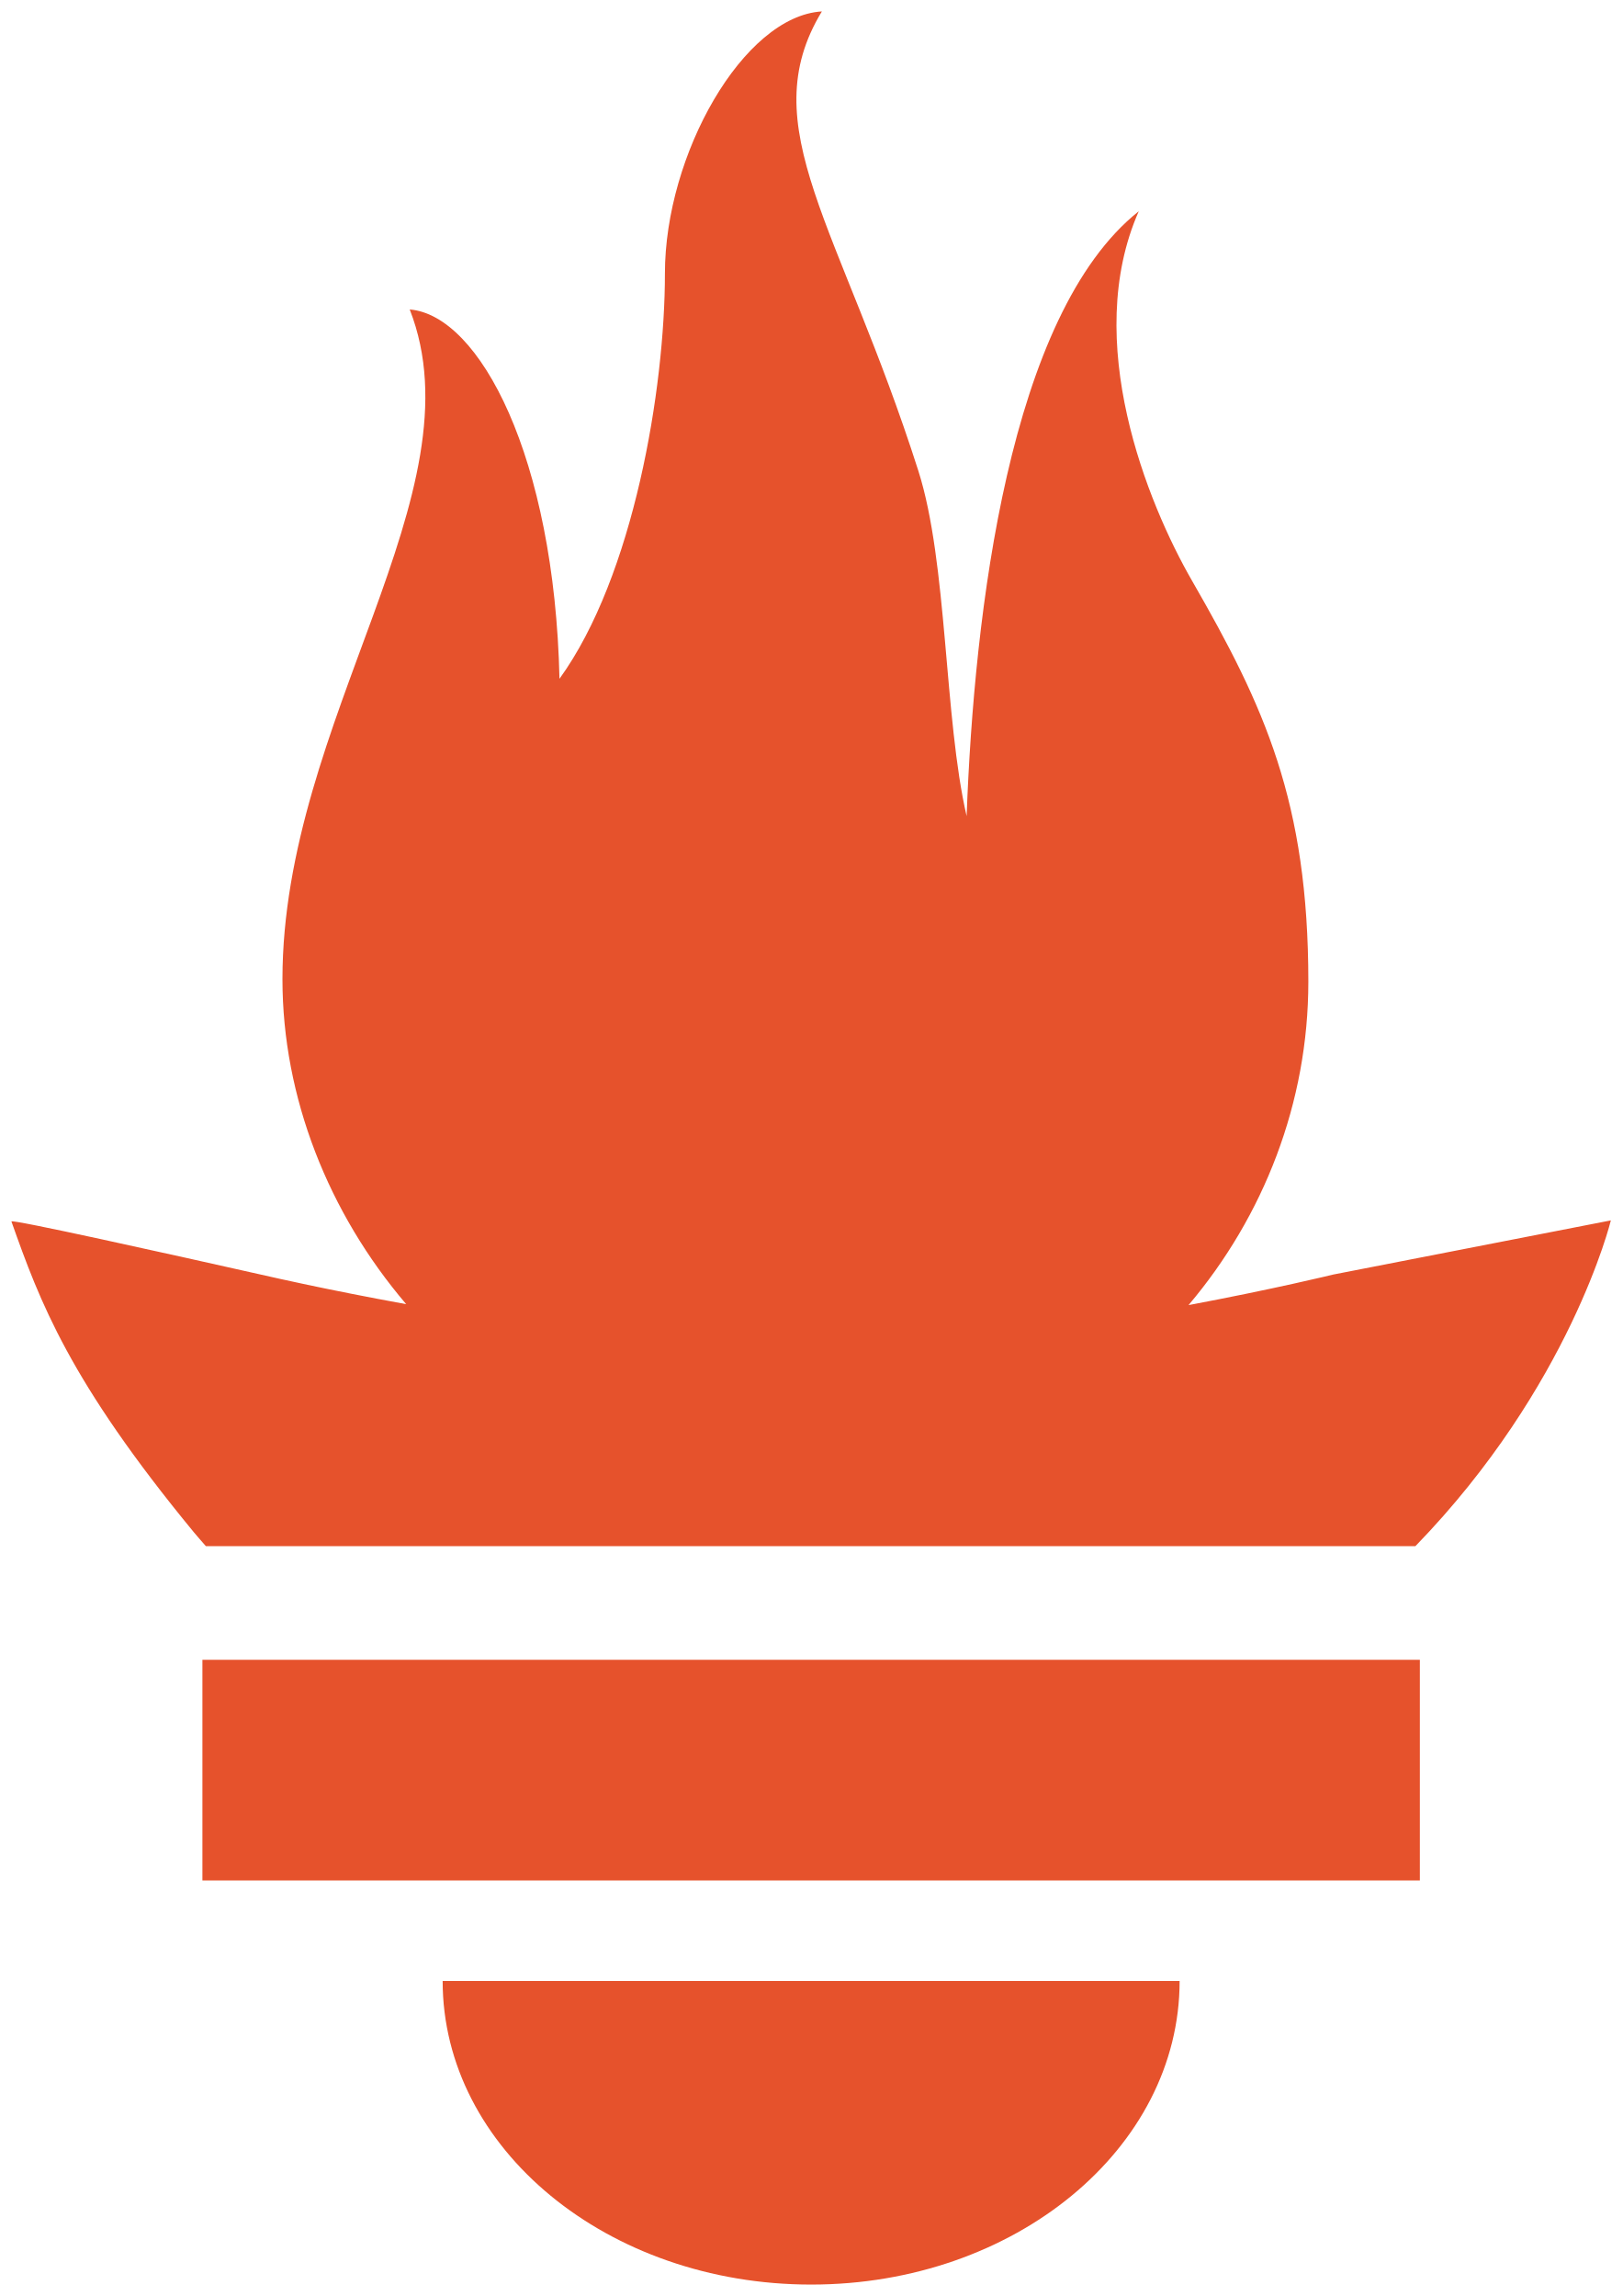
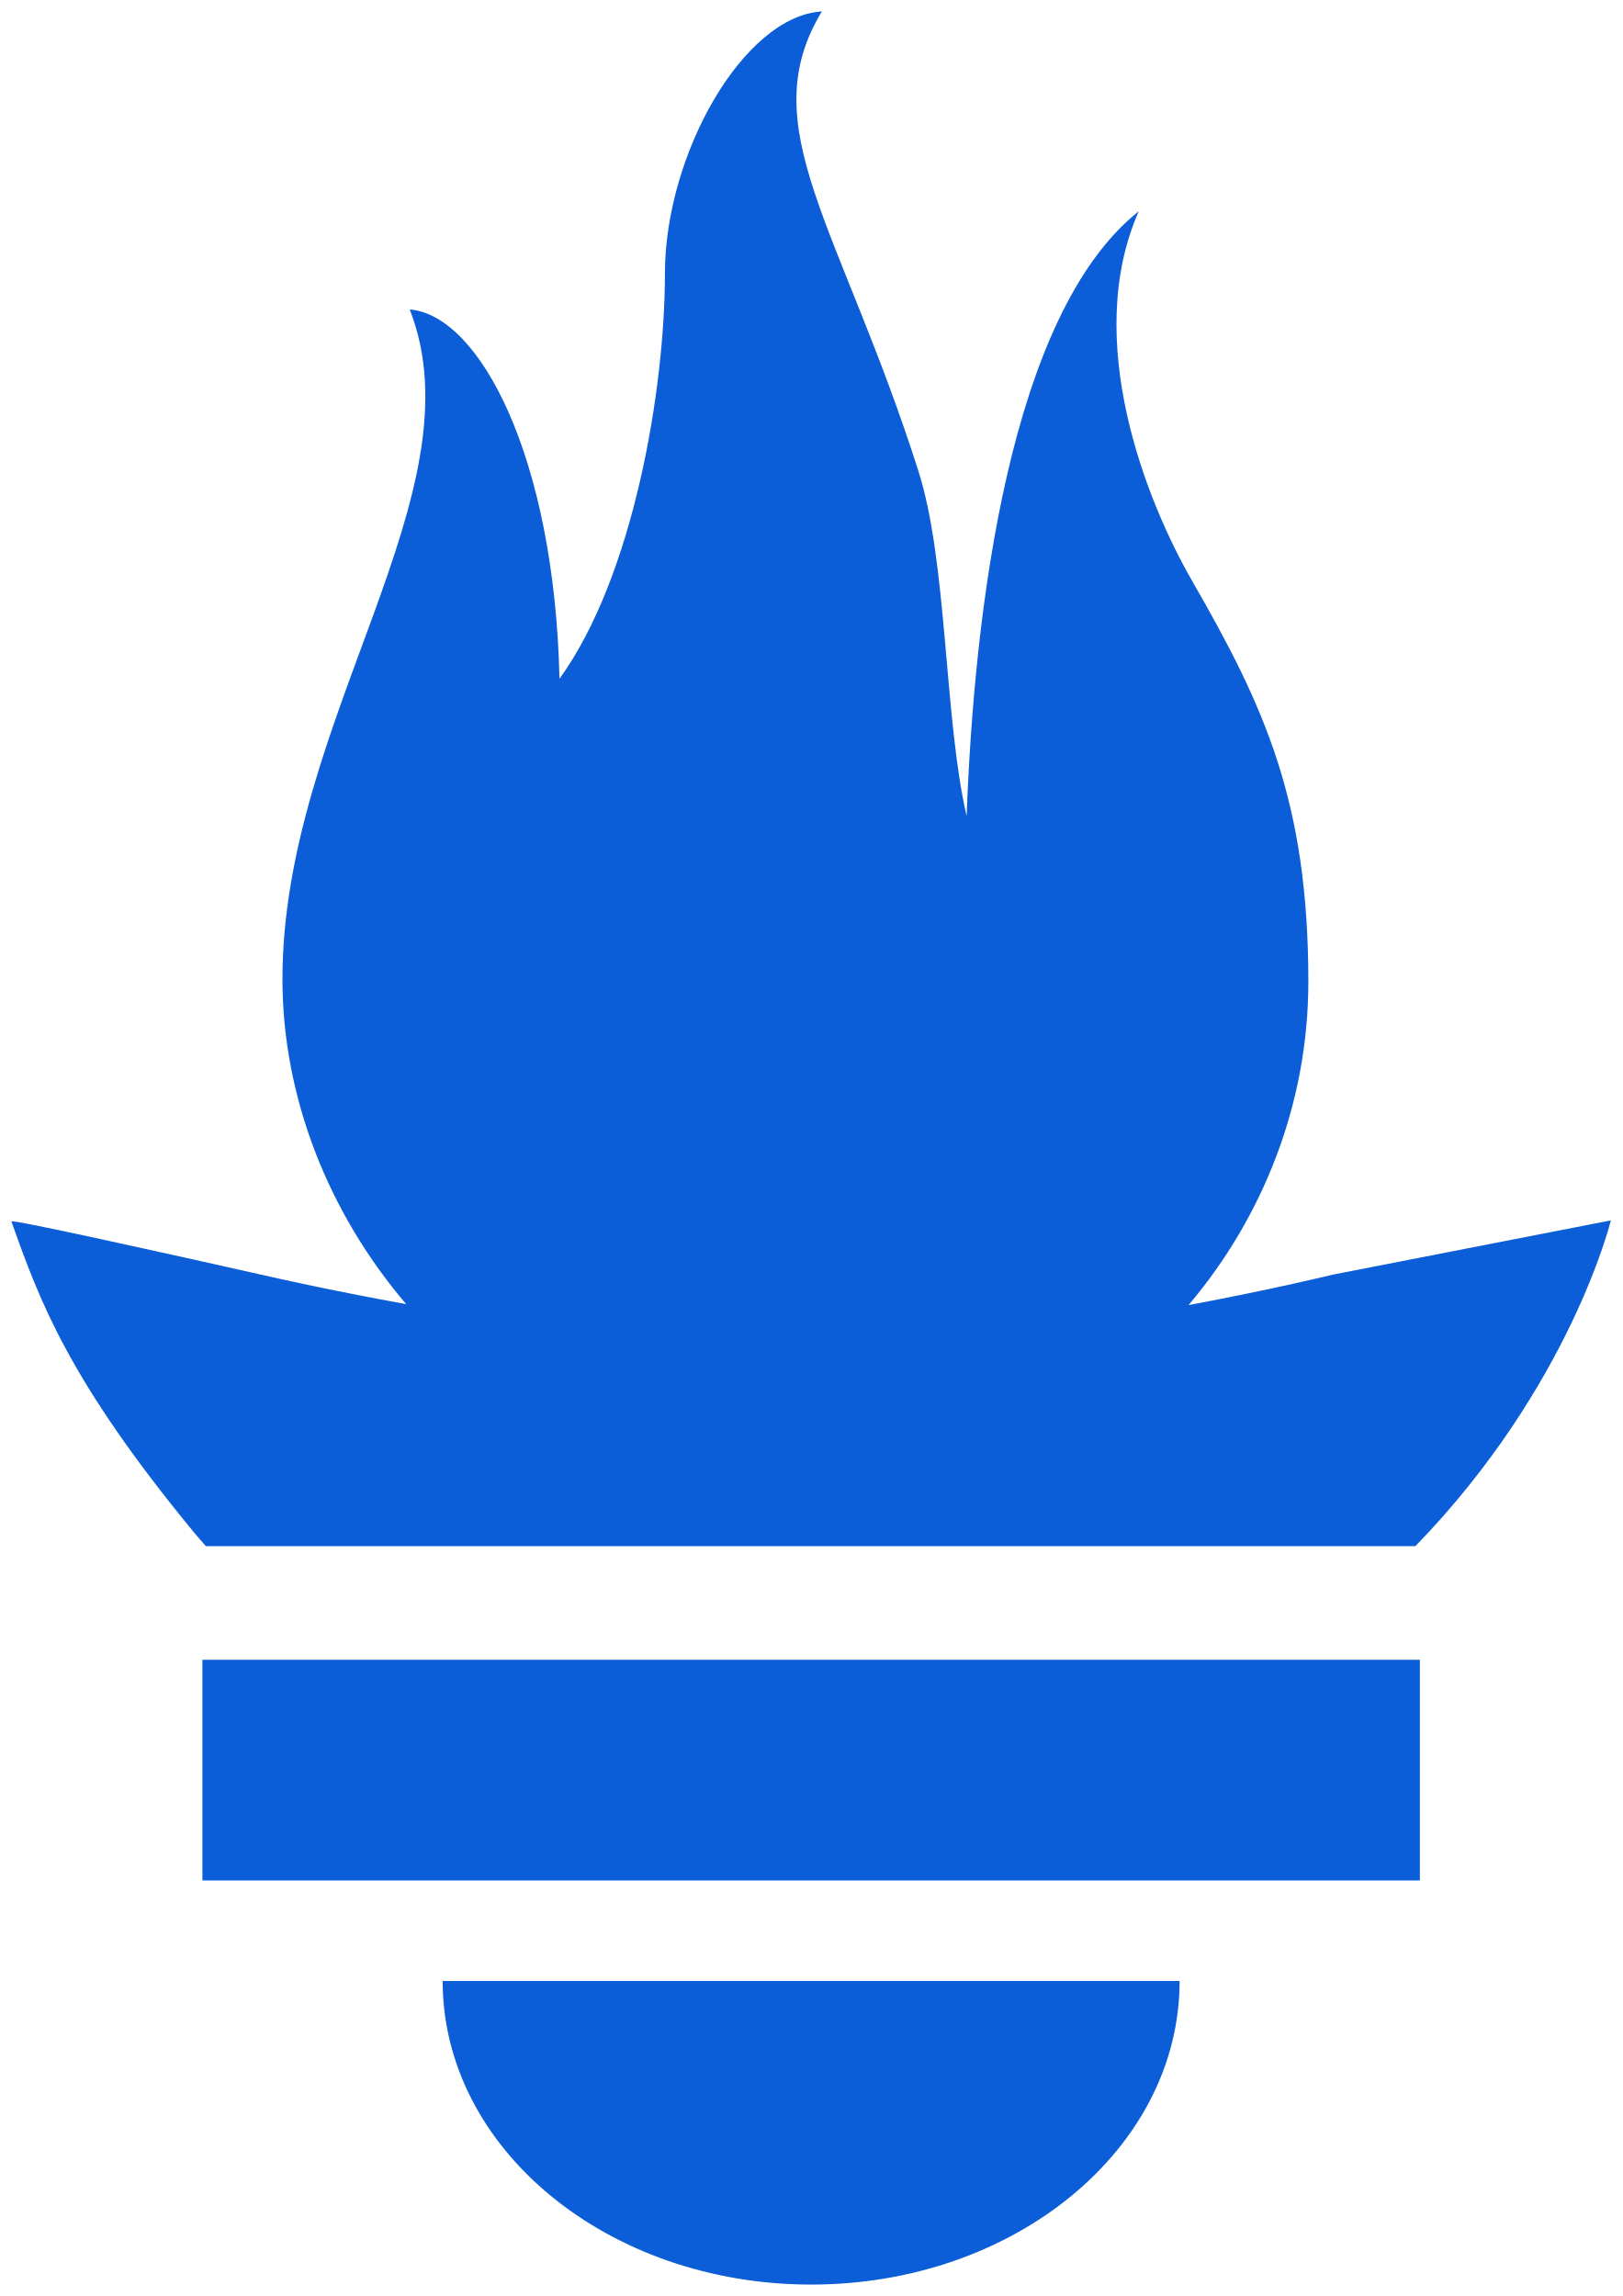
<svg xmlns="http://www.w3.org/2000/svg" version="1.1" id="Layer_1" x="0px" y="0px" width="70.979" height="100.467" viewBox="0 0 70.979 100.467" enable-background="new 0 0 115.333 114" xml:space="preserve">
  <defs id="defs4507" />
  <g id="Layer_2" transform="translate(-21.17768,-6.755859)" />
-   <path style="opacity:0.997;fill:#e6522c;fill-opacity:1;stroke-width:0.937" mask="none" d="m 35.959,0.5 c -3.434,0.207 -6.867,6.259 -6.867,11.469 0,5.032 -1.361,13.238 -4.613,17.732 -0.221,-9.705 -3.494,-15.911 -6.553,-16.16 3.143,8.023 -5.568,17.948 -5.568,29.307 0,5.174 2.017,10.237 5.414,14.219 -3.538,-0.645 -5.959,-1.205 -5.959,-1.205 -4.703,-1.058 -11.334,-2.53 -11.313,-2.414 1.247,3.522 2.53,6.98 7.982,13.6 0.17,0.206 0.349,0.404 0.525,0.607 H 61.928 c 6.785,-6.993 8.552,-14.255 8.551,-14.254 l -12.152,2.371 c 0,0 -2.584,0.634 -6.326,1.336 3.291,-3.889 5.242,-8.864 5.242,-14.148 0,-7.881 -1.921,-12.047 -5.088,-17.547 -1.963,-3.409 -4.832,-10.501 -2.332,-16.168 -5.667,4.5 -7.202,17.534 -7.531,26.467 -0.992,-4.301 -0.828,-11.083 -2.113,-15.113 C 36.752,9.869 32.898,5.545 35.959,0.5 Z M 8.856,72.627 v 9.656 h 53.264 0.002 v -9.656 z M 19.367,86.684 c 0,7.335 7.219,13.283 16.123,13.283 8.904,0 16.121,-5.949 16.121,-13.283 z" id="path5275" />
+   <path style="opacity:0.997;fill:#0B5ED7;fill-opacity:1;stroke-width:0.937" mask="none" d="m 35.959,0.5 c -3.434,0.207 -6.867,6.259 -6.867,11.469 0,5.032 -1.361,13.238 -4.613,17.732 -0.221,-9.705 -3.494,-15.911 -6.553,-16.16 3.143,8.023 -5.568,17.948 -5.568,29.307 0,5.174 2.017,10.237 5.414,14.219 -3.538,-0.645 -5.959,-1.205 -5.959,-1.205 -4.703,-1.058 -11.334,-2.53 -11.313,-2.414 1.247,3.522 2.53,6.98 7.982,13.6 0.17,0.206 0.349,0.404 0.525,0.607 H 61.928 c 6.785,-6.993 8.552,-14.255 8.551,-14.254 l -12.152,2.371 c 0,0 -2.584,0.634 -6.326,1.336 3.291,-3.889 5.242,-8.864 5.242,-14.148 0,-7.881 -1.921,-12.047 -5.088,-17.547 -1.963,-3.409 -4.832,-10.501 -2.332,-16.168 -5.667,4.5 -7.202,17.534 -7.531,26.467 -0.992,-4.301 -0.828,-11.083 -2.113,-15.113 C 36.752,9.869 32.898,5.545 35.959,0.5 Z M 8.856,72.627 v 9.656 h 53.264 0.002 v -9.656 z M 19.367,86.684 c 0,7.335 7.219,13.283 16.123,13.283 8.904,0 16.121,-5.949 16.121,-13.283 z" id="path5275" />
</svg>
